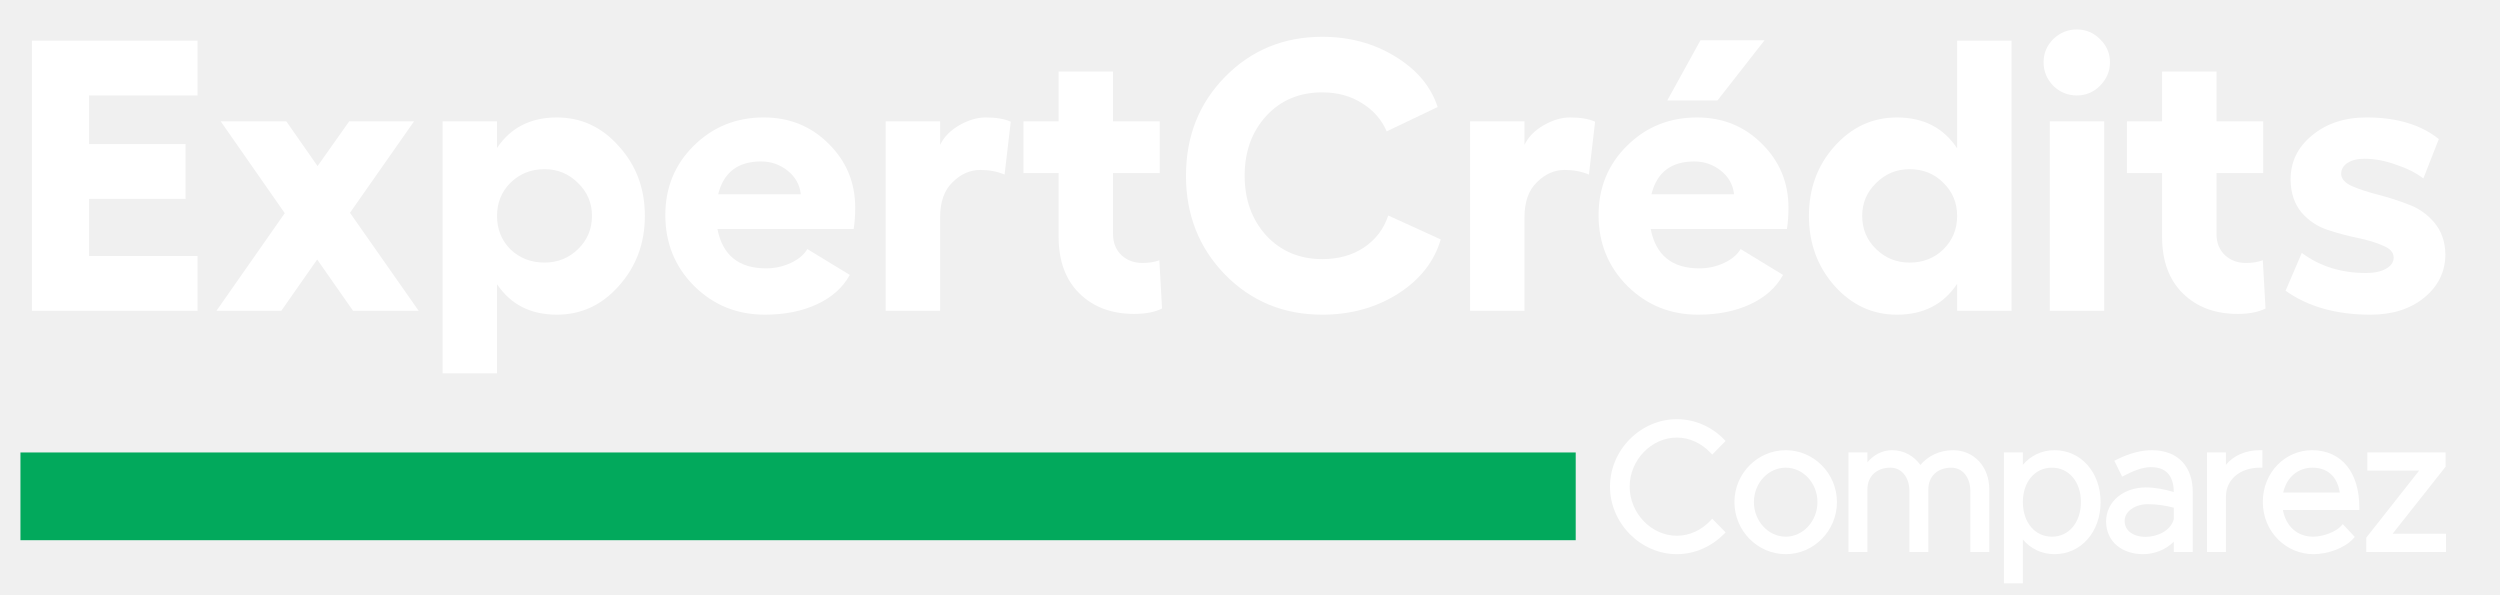
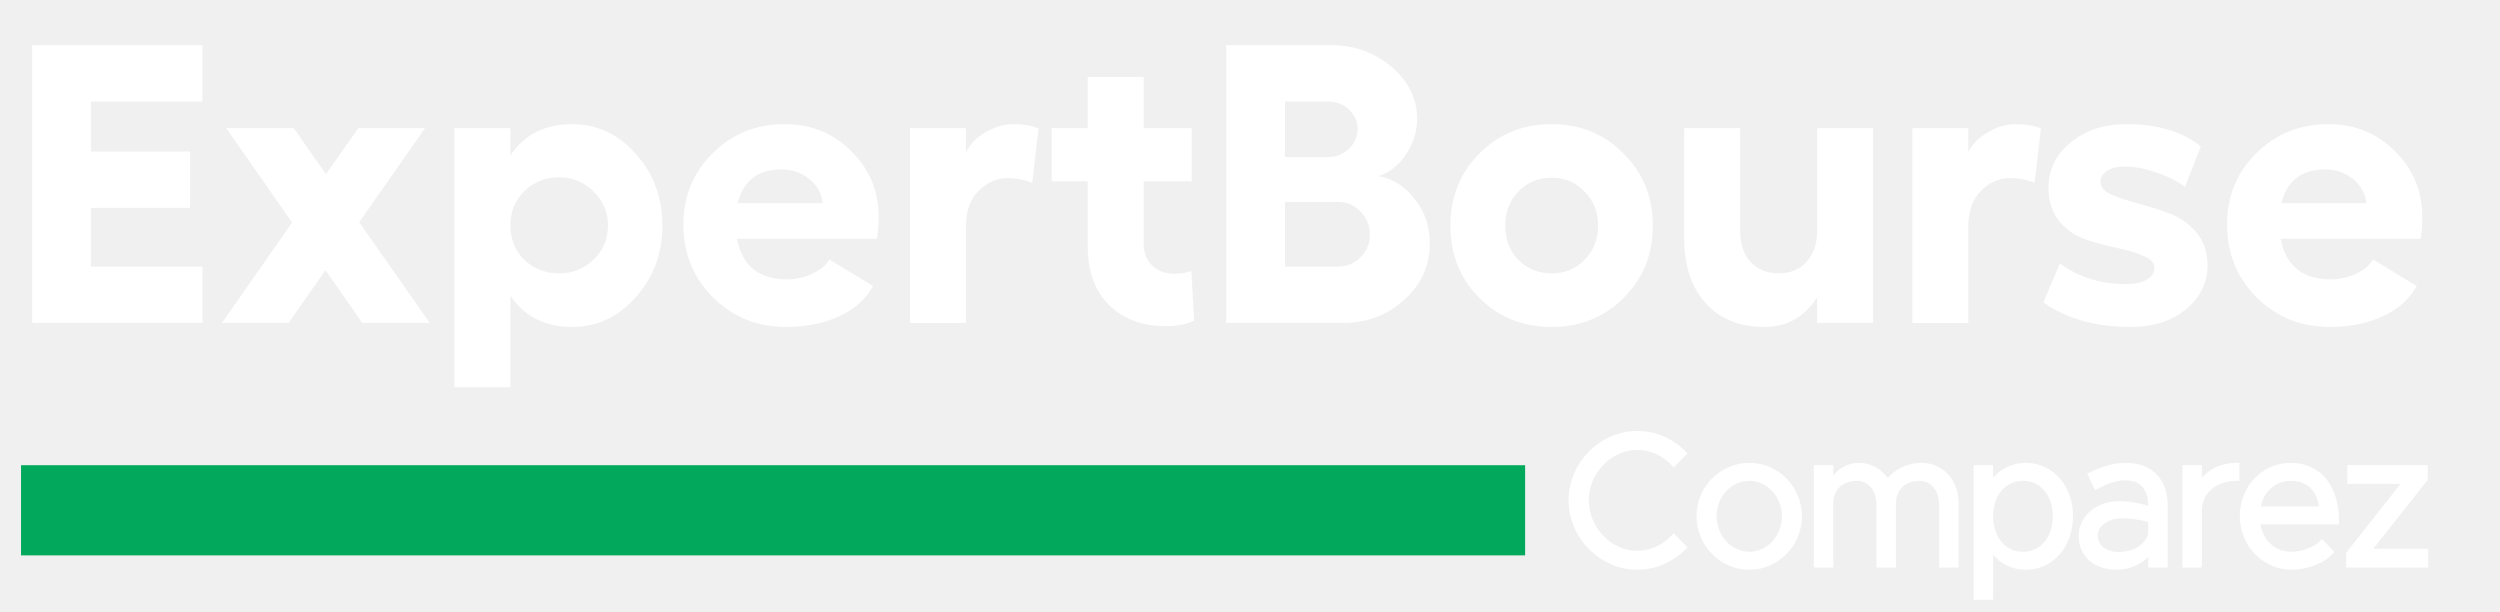
- <svg xmlns="http://www.w3.org/2000/svg" height="113" width="475" xml:space="preserve" viewBox="0 0 475 113" y="0px" x="0px" id="Layer_1" version="1.1">
-   <defs id="defs55" />
+ <svg xmlns="http://www.w3.org/2000/svg" height="113" width="462" xml:space="preserve" viewBox="0 0 462 113" y="0px" x="0px" id="Layer_1" version="1.1">
+   <defs id="defs55">
+     <rect x="-1.88" y="-23.811" width="144.117" height="39.476" id="rect10780" />
+   </defs>
  <style id="style10" type="text/css">
	.st0{fill:none;}
	.st1{fill:#3CA7FC;}
	.st2{fill-rule:evenodd;clip-rule:evenodd;}
	.st3{fill-rule:evenodd;clip-rule:evenodd;fill:#3CA7FC;}
</style>
  <g id="g50">
    <g id="g38" transform="translate(4.386178,-137.2247)">
-       <g aria-label=" ExpertCrédits" id="text5112" style="font-size:40px;line-height:0;font-family:Montserrat;-inkscape-font-specification:Montserrat;fill:#ffffff">
-         <path d="M 1.684,144.948 H 33.144 v 10.413 H 12.537 v 9.24 H 30.871 V 175.015 H 12.537 v 10.853 h 20.607 v 10.413 H 1.684 Z" style="font-size:32px;line-height:0.85;font-family:Fellix;-inkscape-font-specification:Fellix;text-align:end;text-anchor:end;fill:#ffffff" id="path39074" />
-         <path d="m 75.164,196.281 h -12.467 l -6.82,-9.753 -6.82,9.753 H 36.737 L 49.717,177.728 37.544,160.275 h 12.467 l 5.94,8.507 6.013,-8.507 H 74.284 L 62.11,177.655 Z" style="font-weight:bold;font-size:73.333px;line-height:0.92;font-family:Fellix;-inkscape-font-specification:'Fellix Bold';text-align:end;text-anchor:end;fill:#ffffff" id="path39076" />
-         <path d="m 101.417,159.541 q 6.967,0 11.807,5.5 4.913,5.427 4.913,13.2 0,7.773 -4.913,13.273 -4.84,5.5 -11.807,5.5 -7.48,0 -11.367,-5.793 v 16.94 H 79.71 v -47.887 h 10.34 v 5.06 q 3.887,-5.793 11.367,-5.793 z m -2.347,27.573 q 3.74,0 6.38,-2.567 2.64,-2.567 2.64,-6.307 0,-3.667 -2.64,-6.233 -2.64,-2.64 -6.38,-2.64 -3.813,0 -6.453,2.567 -2.567,2.567 -2.567,6.307 0,3.813 2.567,6.38 2.64,2.493 6.453,2.493 z" style="font-weight:bold;font-size:73.333px;line-height:0.92;font-family:Fellix;-inkscape-font-specification:'Fellix Bold';text-align:end;text-anchor:end;fill:#ffffff" id="path39078" />
-         <path d="m 158.104,176.701 q 0,2.2 -0.293,4.033 h -25.887 q 1.467,7.48 9.24,7.48 2.493,0 4.693,-1.027 2.2,-1.027 3.153,-2.64 l 8.067,4.913 q -1.98,3.593 -6.233,5.573 -4.253,1.98 -9.9,1.98 -7.92,0 -13.42,-5.427 -5.5,-5.5 -5.5,-13.493 0,-7.847 5.427,-13.2 5.427,-5.353 13.273,-5.353 7.333,0 12.32,4.987 5.06,4.987 5.06,12.173 z m -26.033,-2.567 h 15.693 q -0.293,-2.713 -2.493,-4.473 -2.2,-1.76 -5.06,-1.76 -6.6,0 -8.14,6.233 z" style="font-weight:bold;font-size:73.333px;line-height:0.92;font-family:Fellix;-inkscape-font-specification:'Fellix Bold';text-align:end;text-anchor:end;fill:#ffffff" id="path39080" />
-         <path d="m 182.89,159.541 q 3.007,0 4.767,0.807 l -1.173,10.047 q -2.053,-0.88 -4.62,-0.88 -2.933,0 -5.28,2.347 -2.347,2.273 -2.347,6.673 v 17.747 h -10.34 v -36.007 h 10.34 v 4.473 q 1.1,-2.273 3.667,-3.74 2.567,-1.467 4.987,-1.467 z" style="font-weight:bold;font-size:73.333px;line-height:0.92;font-family:Fellix;-inkscape-font-specification:'Fellix Bold';text-align:end;text-anchor:end;fill:#ffffff" id="path39082" />
-         <path d="m 215.89,186.675 0.513,9.167 q -2.053,1.027 -5.28,1.027 -6.453,0 -10.413,-3.887 -3.96,-3.887 -3.96,-10.78 v -12.1 h -6.673 v -9.827 h 6.673 v -9.46 h 10.34 v 9.46 h 8.873 v 9.827 h -8.873 v 11.587 q 0,2.493 1.613,4.033 1.613,1.467 3.96,1.467 1.833,0 3.227,-0.513 z" style="font-weight:bold;font-size:73.333px;line-height:0.92;font-family:Fellix;-inkscape-font-specification:'Fellix Bold';text-align:end;text-anchor:end;fill:#ffffff" id="path39084" />
-         <path d="m 269.35,182.715 q -1.833,6.307 -8.14,10.34 -6.307,3.96 -14.373,3.96 -11,0 -18.48,-7.627 -7.407,-7.627 -7.407,-18.773 0,-11.22 7.407,-18.773 7.48,-7.627 18.48,-7.627 7.773,0 13.86,3.74 6.16,3.74 8.067,9.607 l -9.68,4.62 q -1.467,-3.373 -4.693,-5.353 -3.227,-2.053 -7.553,-2.053 -6.527,0 -10.633,4.473 -4.107,4.473 -4.107,11.367 0,6.82 4.107,11.367 4.18,4.473 10.633,4.473 4.62,0 7.92,-2.2 3.373,-2.273 4.62,-6.087 z" style="font-weight:bold;font-size:73.333px;line-height:0.92;font-family:Fellix;-inkscape-font-specification:'Fellix Bold';text-align:end;text-anchor:end;fill:#ffffff" id="path39086" />
-         <path d="m 293.917,159.541 q 3.007,0 4.767,0.807 l -1.173,10.047 q -2.053,-0.88 -4.62,-0.88 -2.933,0 -5.28,2.347 -2.347,2.273 -2.347,6.673 v 17.747 h -10.34 v -36.007 h 10.34 v 4.473 q 1.1,-2.273 3.667,-3.74 2.567,-1.467 4.987,-1.467 z" style="font-weight:bold;font-size:73.333px;line-height:0.92;font-family:Fellix;-inkscape-font-specification:'Fellix Bold';text-align:end;text-anchor:end;fill:#ffffff" id="path39088" />
-         <path d="m 330.876,144.875 -8.947,11.44 h -9.533 l 6.307,-11.44 z m 4.547,31.827 q 0,2.2 -0.293,4.033 h -25.887 q 1.467,7.48 9.24,7.48 2.493,0 4.693,-1.027 2.2,-1.027 3.153,-2.64 l 8.067,4.913 q -1.98,3.593 -6.233,5.573 -4.253,1.98 -9.9,1.98 -7.92,0 -13.42,-5.427 -5.5,-5.5 -5.5,-13.493 0,-7.847 5.427,-13.2 5.427,-5.353 13.273,-5.353 7.333,0 12.32,4.987 5.06,4.987 5.06,12.173 z m -26.033,-2.567 h 15.693 q -0.293,-2.713 -2.493,-4.473 -2.2,-1.76 -5.06,-1.76 -6.6,0 -8.14,6.233 z" style="font-weight:bold;font-size:73.333px;line-height:0.92;font-family:Fellix;-inkscape-font-specification:'Fellix Bold';text-align:end;text-anchor:end;fill:#ffffff" id="path39090" />
-         <path d="m 367.47,144.948 h 10.34 v 51.333 h -10.34 v -5.133 q -3.887,5.867 -11.44,5.867 -6.967,0 -11.88,-5.5 -4.84,-5.5 -4.84,-13.273 0,-7.773 4.84,-13.2 4.913,-5.5 11.88,-5.5 7.553,0 11.44,5.867 z m -9.02,42.167 q 3.813,0 6.38,-2.493 2.64,-2.567 2.64,-6.38 0,-3.74 -2.64,-6.307 -2.567,-2.567 -6.38,-2.567 -3.74,0 -6.38,2.64 -2.64,2.567 -2.64,6.233 0,3.74 2.64,6.307 2.64,2.567 6.38,2.567 z" style="font-weight:bold;font-size:73.333px;line-height:0.92;font-family:Fellix;-inkscape-font-specification:'Fellix Bold';text-align:end;text-anchor:end;fill:#ffffff" id="path39092" />
-         <path d="m 385.73,144.655 q 1.907,-1.833 4.473,-1.833 2.567,0 4.4,1.833 1.907,1.833 1.907,4.4 0,2.567 -1.907,4.473 -1.833,1.833 -4.4,1.833 -2.567,0 -4.473,-1.833 -1.833,-1.907 -1.833,-4.473 0,-2.567 1.833,-4.4 z m -0.66,15.62 h 10.34 v 36.007 h -10.34 z" style="font-weight:bold;font-size:73.333px;line-height:0.92;font-family:Fellix;-inkscape-font-specification:'Fellix Bold';text-align:end;text-anchor:end;fill:#ffffff" id="path39094" />
-         <path d="m 425.549,186.675 0.513,9.167 q -2.053,1.027 -5.28,1.027 -6.453,0 -10.413,-3.887 -3.96,-3.887 -3.96,-10.78 v -12.1 h -6.673 v -9.827 h 6.673 v -9.46 h 10.34 v 9.46 h 8.873 v 9.827 h -8.873 v 11.587 q 0,2.493 1.613,4.033 1.613,1.467 3.96,1.467 1.833,0 3.227,-0.513 z" style="font-weight:bold;font-size:73.333px;line-height:0.92;font-family:Fellix;-inkscape-font-specification:'Fellix Bold';text-align:end;text-anchor:end;fill:#ffffff" id="path39096" />
-         <path d="m 446.009,197.015 q -9.753,0 -16.133,-4.547 l 3.08,-7.187 q 5.133,3.813 12.173,3.813 2.42,0 3.813,-0.807 1.467,-0.807 1.467,-2.127 0,-1.467 -2.053,-2.273 -1.98,-0.88 -4.84,-1.467 -2.86,-0.587 -5.72,-1.54 -2.86,-0.953 -4.913,-3.3 -1.98,-2.42 -2.053,-6.087 -0.073,-5.133 4.033,-8.507 4.107,-3.447 10.413,-3.447 8.58,0 13.713,4.107 l -2.933,7.48 q -2.127,-1.613 -5.28,-2.64 -3.08,-1.1 -5.94,-1.1 -1.98,0 -3.227,0.807 -1.173,0.807 -1.173,2.053 0,1.393 2.053,2.347 2.053,0.88 4.913,1.613 2.86,0.733 5.72,1.833 2.933,1.027 4.987,3.447 2.053,2.42 2.127,6.013 0,4.987 -4.033,8.287 -3.96,3.227 -10.193,3.227 z" style="font-weight:bold;font-size:73.333px;line-height:0.92;font-family:Fellix;-inkscape-font-specification:'Fellix Bold';text-align:end;text-anchor:end;fill:#ffffff" id="path39098" />
+       <g aria-label=" ExpertBourse" id="text5112" style="font-size:40px;line-height:0;font-family:Montserrat;-inkscape-font-specification:Montserrat;fill:#ffffff">
+         <path d="M 1.566,145.575 H 33.026 v 10.413 H 12.419 v 9.24 H 30.752 V 175.641 H 12.419 v 10.853 h 20.607 v 10.413 H 1.566 Z" style="font-size:32px;line-height:0.85;font-family:Fellix;-inkscape-font-specification:Fellix;text-align:end;text-anchor:end;fill:#ffffff" id="path10933" />
+         <path d="m 75.046,196.908 h -12.467 l -6.82,-9.753 -6.82,9.753 H 36.619 L 49.599,178.355 37.426,160.901 h 12.467 l 5.94,8.507 6.013,-8.507 H 74.166 L 61.992,178.281 Z" style="font-weight:bold;font-size:73.333px;line-height:0.92;font-family:Fellix;-inkscape-font-specification:'Fellix Bold';text-align:end;text-anchor:end;fill:#ffffff" id="path10935" />
+         <path d="m 101.299,160.168 q 6.967,0 11.807,5.5 4.913,5.427 4.913,13.2 0,7.773 -4.913,13.273 -4.84,5.5 -11.807,5.5 -7.48,0 -11.367,-5.793 v 16.94 H 79.592 v -47.887 h 10.34 v 5.06 q 3.887,-5.793 11.367,-5.793 z m -2.347,27.573 q 3.74,0 6.38,-2.567 2.64,-2.567 2.64,-6.307 0,-3.667 -2.64,-6.233 -2.64,-2.64 -6.38,-2.64 -3.813,0 -6.453,2.567 -2.567,2.567 -2.567,6.307 0,3.813 2.567,6.38 2.64,2.493 6.453,2.493 z" style="font-weight:bold;font-size:73.333px;line-height:0.92;font-family:Fellix;-inkscape-font-specification:'Fellix Bold';text-align:end;text-anchor:end;fill:#ffffff" id="path10937" />
+         <path d="m 157.985,177.328 q 0,2.2 -0.293,4.033 h -25.887 q 1.467,7.48 9.24,7.48 2.493,0 4.693,-1.027 2.2,-1.027 3.153,-2.64 l 8.067,4.913 q -1.98,3.593 -6.233,5.573 -4.253,1.98 -9.9,1.98 -7.92,0 -13.42,-5.427 -5.5,-5.5 -5.5,-13.493 0,-7.847 5.427,-13.2 5.427,-5.353 13.273,-5.353 7.333,0 12.32,4.987 5.06,4.987 5.06,12.173 z m -26.033,-2.567 h 15.693 q -0.293,-2.713 -2.493,-4.473 -2.2,-1.76 -5.06,-1.76 -6.6,0 -8.14,6.233 z" style="font-weight:bold;font-size:73.333px;line-height:0.92;font-family:Fellix;-inkscape-font-specification:'Fellix Bold';text-align:end;text-anchor:end;fill:#ffffff" id="path10939" />
+         <path d="m 182.772,160.168 q 3.007,0 4.767,0.807 l -1.173,10.047 q -2.053,-0.88 -4.62,-0.88 -2.933,0 -5.28,2.347 -2.347,2.273 -2.347,6.673 v 17.747 h -10.34 v -36.007 h 10.34 v 4.473 q 1.1,-2.273 3.667,-3.74 2.567,-1.467 4.987,-1.467 z" style="font-weight:bold;font-size:73.333px;line-height:0.92;font-family:Fellix;-inkscape-font-specification:'Fellix Bold';text-align:end;text-anchor:end;fill:#ffffff" id="path10941" />
+         <path d="m 215.772,187.301 0.513,9.167 q -2.053,1.027 -5.28,1.027 -6.453,0 -10.413,-3.887 -3.96,-3.887 -3.96,-10.78 v -12.1 h -6.673 v -9.827 h 6.673 v -9.46 h 10.34 v 9.46 h 8.873 v 9.827 h -8.873 v 11.587 q 0,2.493 1.613,4.033 1.613,1.467 3.96,1.467 1.833,0 3.227,-0.513 z" style="font-weight:bold;font-size:73.333px;line-height:0.92;font-family:Fellix;-inkscape-font-specification:'Fellix Bold';text-align:end;text-anchor:end;fill:#ffffff" id="path10943" />
+         <path d="m 222.225,196.908 v -51.333 h 19.287 q 6.6,0 11.293,4.033 4.693,4.033 4.693,9.607 0,3.447 -2.053,6.527 -1.98,3.007 -5.06,4.033 4.107,0.807 6.747,4.327 2.713,3.447 2.713,8.14 0,6.16 -4.767,10.413 -4.693,4.253 -11.367,4.253 z m 10.853,-30.653 h 7.92 q 2.273,0 3.887,-1.54 1.613,-1.54 1.613,-3.667 0,-2.127 -1.613,-3.593 -1.54,-1.467 -3.887,-1.467 h -7.92 z m 0,20.24 h 9.68 q 2.493,0 4.253,-1.687 1.76,-1.76 1.76,-4.253 0,-2.493 -1.76,-4.253 -1.687,-1.76 -4.107,-1.76 h -9.827 z" style="font-weight:bold;font-size:73.333px;line-height:0.92;font-family:Fellix;-inkscape-font-specification:'Fellix Bold';text-align:end;text-anchor:end;fill:#ffffff" id="path10945" />
+         <path d="m 282.358,160.168 q 7.92,0 13.273,5.427 5.427,5.353 5.427,13.347 0,7.993 -5.427,13.347 -5.353,5.353 -13.273,5.353 -7.993,0 -13.347,-5.353 -5.353,-5.353 -5.353,-13.347 0,-7.993 5.353,-13.347 5.353,-5.427 13.347,-5.427 z m 6.087,12.467 q -2.42,-2.567 -6.087,-2.567 -3.667,0 -6.16,2.567 -2.42,2.493 -2.42,6.307 0,3.74 2.42,6.307 2.493,2.493 6.16,2.493 3.667,0 6.087,-2.493 2.493,-2.567 2.493,-6.307 0,-3.813 -2.493,-6.307 z" style="font-weight:bold;font-size:73.333px;line-height:0.92;font-family:Fellix;-inkscape-font-specification:'Fellix Bold';text-align:end;text-anchor:end;fill:#ffffff" id="path10947" />
+         <path d="m 331.418,160.901 h 10.34 v 36.007 h -10.34 v -4.767 q -3.447,5.5 -9.753,5.5 -6.893,0 -10.853,-4.4 -3.96,-4.4 -3.96,-12.027 v -20.313 h 10.34 v 18.993 q 0,3.593 1.907,5.72 1.98,2.127 5.207,2.127 3.227,0 5.133,-2.127 1.98,-2.127 1.98,-5.72 z" style="font-weight:bold;font-size:73.333px;line-height:0.92;font-family:Fellix;-inkscape-font-specification:'Fellix Bold';text-align:end;text-anchor:end;fill:#ffffff" id="path10949" />
+         <path d="m 368.012,160.168 q 3.007,0 4.767,0.807 l -1.173,10.047 q -2.053,-0.88 -4.62,-0.88 -2.933,0 -5.28,2.347 -2.347,2.273 -2.347,6.673 v 17.747 h -10.34 v -36.007 h 10.34 v 4.473 q 1.1,-2.273 3.667,-3.74 2.567,-1.467 4.987,-1.467 z" style="font-weight:bold;font-size:73.333px;line-height:0.92;font-family:Fellix;-inkscape-font-specification:'Fellix Bold';text-align:end;text-anchor:end;fill:#ffffff" id="path10951" />
+         <path d="m 389.351,197.641 q -9.753,0 -16.133,-4.547 l 3.08,-7.187 q 5.133,3.813 12.173,3.813 2.42,0 3.813,-0.807 1.467,-0.807 1.467,-2.127 0,-1.467 -2.053,-2.273 -1.98,-0.88 -4.84,-1.467 -2.86,-0.587 -5.72,-1.54 -2.86,-0.953 -4.913,-3.3 -1.98,-2.42 -2.053,-6.087 -0.073,-5.133 4.033,-8.507 4.107,-3.447 10.413,-3.447 8.58,0 13.713,4.107 l -2.933,7.48 q -2.127,-1.613 -5.28,-2.64 -3.08,-1.1 -5.94,-1.1 -1.98,0 -3.227,0.807 -1.173,0.807 -1.173,2.053 0,1.393 2.053,2.347 2.053,0.88 4.913,1.613 2.86,0.733 5.72,1.833 2.933,1.027 4.987,3.447 2.053,2.42 2.127,6.013 0,4.987 -4.033,8.287 -3.96,3.227 -10.193,3.227 z" style="font-weight:bold;font-size:73.333px;line-height:0.92;font-family:Fellix;-inkscape-font-specification:'Fellix Bold';text-align:end;text-anchor:end;fill:#ffffff" id="path10953" />
+         <path d="m 443.251,177.328 q 0,2.2 -0.293,4.033 h -25.887 q 1.467,7.48 9.24,7.48 2.493,0 4.693,-1.027 2.2,-1.027 3.153,-2.64 l 8.067,4.913 q -1.98,3.593 -6.233,5.573 -4.253,1.98 -9.9,1.98 -7.92,0 -13.42,-5.427 -5.5,-5.5 -5.5,-13.493 0,-7.847 5.427,-13.2 5.427,-5.353 13.273,-5.353 7.333,0 12.32,4.987 5.06,4.987 5.06,12.173 z m -26.033,-2.567 h 15.693 q -0.293,-2.713 -2.493,-4.473 -2.2,-1.76 -5.06,-1.76 -6.6,0 -8.14,6.233 z" style="font-weight:bold;font-size:73.333px;line-height:0.92;font-family:Fellix;-inkscape-font-specification:'Fellix Bold';text-align:end;text-anchor:end;fill:#ffffff" id="path10955" />
      </g>
      <g id="rect7553">
-         <path style="color:#000000;fill:#02a95c;stroke-width:0.958;-inkscape-stroke:none" d="M -0.021,223.674 H 294.522 v 15.707 H -0.021 Z" id="path39151" />
-         <path style="color:#000000;fill:#02a95c;-inkscape-stroke:none" d="m -0.5,223.195 v 0.479 16.186 H 295 v -16.664 z m 0.957,0.957 H 294.043 v 14.75 H 0.457 Z" id="path39153" />
+         <path style="color:#000000;fill:#02a95c;stroke-width:0.93;-inkscape-stroke:none" d="M -0.035,223.66 H 276.991 v 15.735 H -0.035 Z" id="path11008" />
+         <path style="color:#000000;fill:#02a95c;-inkscape-stroke:none" d="m -0.5,223.195 v 0.465 16.199 H 277.455 V 223.195 Z M 0.43,224.125 H 276.525 v 14.805 H 0.43 Z" id="path11010" />
      </g>
      <g aria-label="Comparez" id="text7713" style="font-size:34.667px;font-family:Metropolis;-inkscape-font-specification:Metropolis;stroke:#000000;fill:#ffffff">
-         <g id="path39056" style="fill:#ffffff">
-           <path style="color:#000000;-inkscape-font-specification:Metropolis;fill:#ffffff;stroke:none" d="m 314.215,242.016 c 3.293,0 6.344,-1.421 8.563,-3.64 l -1.837,-1.872 c -1.733,1.837 -4.125,3.016 -6.725,3.016 -5.131,0 -9.464,-4.507 -9.464,-9.845 0,-5.304 4.333,-9.811 9.464,-9.811 2.6,0 4.992,1.179 6.725,3.016 l 1.837,-1.872 c -2.219,-2.253 -5.269,-3.64 -8.563,-3.64 -6.587,0 -12.203,5.616 -12.203,12.307 0,6.691 5.616,12.341 12.203,12.341 z" id="path39103" />
-           <path style="color:#000000;-inkscape-font-specification:Metropolis;fill:#ffffff;stroke:none" d="m 314.215,216.869 c -6.871,0 -12.703,5.836 -12.703,12.807 0,6.97 5.83,12.84 12.703,12.84 3.437,0 6.611,-1.48 8.916,-3.785 l 0.35,-0.352 -2.547,-2.596 -0.357,0.379 c -1.649,1.748 -3.912,2.857 -6.361,2.857 -4.838,0 -8.965,-4.276 -8.965,-9.344 0,-5.032 4.127,-9.311 8.965,-9.311 2.449,0 4.712,1.109 6.361,2.857 l 0.357,0.379 2.545,-2.594 -0.346,-0.35 c -2.307,-2.344 -5.484,-3.789 -8.918,-3.789 z m 0,1 c 2.978,0 5.702,1.253 7.795,3.207 l -1.133,1.154 c -1.782,-1.712 -4.094,-2.865 -6.662,-2.865 -5.423,0 -9.965,4.734 -9.965,10.311 0,5.609 4.541,10.344 9.965,10.344 2.568,0 4.88,-1.154 6.662,-2.865 l 1.131,1.152 c -2.095,1.93 -4.819,3.209 -7.793,3.209 -6.301,10e-6 -11.703,-5.429 -11.703,-11.84 0,-6.411 5.401,-11.807 11.703,-11.807 z" id="path39105" />
+         <g id="path10915" style="fill:#ffffff">
+           <path style="color:#000000;-inkscape-font-specification:Metropolis;fill:#ffffff;stroke:none;-inkscape-stroke:none" d="m 298.197,242.016 c 3.293,0 6.344,-1.421 8.563,-3.64 l -1.837,-1.872 c -1.733,1.837 -4.125,3.016 -6.725,3.016 -5.131,0 -9.464,-4.507 -9.464,-9.845 0,-5.304 4.333,-9.811 9.464,-9.811 2.6,0 4.992,1.179 6.725,3.016 l 1.837,-1.872 c -2.219,-2.253 -5.269,-3.64 -8.563,-3.64 -6.587,0 -12.203,5.616 -12.203,12.307 0,6.691 5.616,12.341 12.203,12.341 z" id="path10960" />
+           <path style="color:#000000;-inkscape-font-specification:Metropolis;fill:#ffffff;stroke:none;-inkscape-stroke:none" d="m 298.197,216.869 c -6.871,0 -12.703,5.836 -12.703,12.807 0,6.97 5.83,12.84 12.703,12.84 3.437,0 6.611,-1.48 8.916,-3.785 l 0.35,-0.352 -2.549,-2.596 -0.355,0.379 c -1.649,1.748 -3.912,2.857 -6.361,2.857 -4.838,0 -8.965,-4.276 -8.965,-9.344 0,-5.032 4.127,-9.311 8.965,-9.311 2.449,0 4.712,1.109 6.361,2.857 l 0.355,0.379 2.547,-2.594 -0.346,-0.35 c -2.307,-2.344 -5.484,-3.789 -8.918,-3.789 z m 0,1 c 2.979,0 5.701,1.252 7.795,3.207 l -1.133,1.152 c -1.782,-1.711 -4.095,-2.863 -6.662,-2.863 -5.423,0 -9.965,4.734 -9.965,10.311 0,5.609 4.541,10.344 9.965,10.344 2.568,0 4.88,-1.152 6.662,-2.863 l 1.131,1.15 c -2.095,1.93 -4.819,3.209 -7.793,3.209 -6.301,10e-6 -11.703,-5.429 -11.703,-11.84 0,-6.411 5.401,-11.807 11.703,-11.807 z" id="path10962" />
        </g>
-         <g id="path39058" style="fill:#ffffff">
-           <path style="color:#000000;-inkscape-font-specification:Metropolis;fill:#ffffff;stroke:none" d="m 334.911,242.016 c 5.061,0 9.221,-4.229 9.221,-9.395 0,-5.165 -4.16,-9.36 -9.221,-9.36 -5.096,0 -9.256,4.195 -9.256,9.36 0,5.165 4.16,9.395 9.256,9.395 z m 0,-2.323 c -3.605,0 -6.552,-3.189 -6.552,-7.072 0,-3.883 2.947,-7.037 6.552,-7.037 3.571,0 6.517,3.155 6.517,7.037 0,3.883 -2.947,7.072 -6.517,7.072 z" id="path39109" />
-           <path style="color:#000000;-inkscape-font-specification:Metropolis;fill:#ffffff;stroke:none" d="m 334.91,222.762 c -5.37,0 -9.756,4.426 -9.756,9.859 0,5.434 4.383,9.895 9.756,9.895 5.34,0 9.723,-4.461 9.723,-9.895 0,-5.434 -4.385,-9.859 -9.723,-9.859 z m 0,1 c 4.785,0 8.723,3.963 8.723,8.859 0,4.897 -3.94,8.895 -8.723,8.895 -4.819,10e-6 -8.756,-3.998 -8.756,-8.895 0,-4.897 3.934,-8.859 8.756,-8.859 z m 0,1.322 c -3.897,0 -7.051,3.401 -7.051,7.537 0,4.136 3.151,7.572 7.051,7.572 3.868,0 7.018,-3.437 7.018,-7.572 0,-4.136 -3.152,-7.537 -7.018,-7.537 z m 0,1 c 3.276,0 6.018,2.907 6.018,6.537 0,3.63 -2.745,6.572 -6.018,6.572 -3.31,0 -6.051,-2.943 -6.051,-6.572 0,-3.63 2.737,-6.537 6.051,-6.537 z" id="path39111" />
+         <g id="path10917" style="fill:#ffffff">
+           <path style="color:#000000;-inkscape-font-specification:Metropolis;fill:#ffffff;stroke:none;-inkscape-stroke:none" d="m 318.893,242.016 c 5.061,0 9.221,-4.229 9.221,-9.395 0,-5.165 -4.16,-9.36 -9.221,-9.36 -5.096,0 -9.256,4.195 -9.256,9.36 0,5.165 4.16,9.395 9.256,9.395 z m 0,-2.323 c -3.605,0 -6.552,-3.189 -6.552,-7.072 0,-3.883 2.947,-7.037 6.552,-7.037 3.571,0 6.517,3.155 6.517,7.037 0,3.883 -2.947,7.072 -6.517,7.072 z" id="path10966" />
+           <path style="color:#000000;-inkscape-font-specification:Metropolis;fill:#ffffff;stroke:none;-inkscape-stroke:none" d="m 318.893,222.762 c -5.37,0 -9.756,4.426 -9.756,9.859 0,5.434 4.383,9.895 9.756,9.895 5.34,0 9.721,-4.461 9.721,-9.895 0,-5.434 -4.383,-9.859 -9.721,-9.859 z m 0,1 c 4.785,0 8.721,3.963 8.721,8.859 0,4.897 -3.938,8.895 -8.721,8.895 -4.819,10e-6 -8.756,-3.998 -8.756,-8.895 0,-4.897 3.934,-8.859 8.756,-8.859 z m 0,1.322 c -3.897,0 -7.053,3.401 -7.053,7.537 0,4.136 3.153,7.572 7.053,7.572 3.868,0 7.018,-3.437 7.018,-7.572 0,-4.136 -3.152,-7.537 -7.018,-7.537 z m 0,1 c 3.276,0 6.018,2.907 6.018,6.537 0,3.63 -2.745,6.572 -6.018,6.572 -3.31,0 -6.053,-2.943 -6.053,-6.572 0,-3.63 2.739,-6.537 6.053,-6.537 z" id="path10968" />
        </g>
-         <g id="path39060" style="fill:#ffffff">
-           <path style="color:#000000;-inkscape-font-specification:Metropolis;fill:#ffffff;stroke:none" d="m 366.7,223.262 c -2.669,0 -4.888,1.109 -6.24,2.947 -1.109,-1.837 -3.016,-2.947 -5.339,-2.947 -2.357,0 -4.299,1.179 -5.2,3.051 v -2.635 h -2.6 v 17.923 h 2.6 V 230.195 c 0,-2.704 2.011,-4.611 4.853,-4.611 2.427,0 4.125,2.045 4.125,4.957 v 11.059 h 2.6 V 230.195 c 0,-2.704 2.011,-4.611 4.853,-4.611 2.427,0 4.125,2.045 4.125,4.957 v 11.059 h 2.6 V 230.195 c 0,-4.056 -2.635,-6.933 -6.379,-6.933 z" id="path39115" />
-           <path style="color:#000000;-inkscape-font-specification:Metropolis;fill:#ffffff;stroke:none" d="m 355.121,222.762 c -1.991,0 -3.564,0.961 -4.699,2.305 v -1.889 h -3.602 v 18.922 h 3.602 v -11.904 c 0,-2.456 1.734,-4.111 4.354,-4.111 1.073,0 1.947,0.437 2.588,1.207 0.641,0.77 1.037,1.891 1.037,3.25 v 11.559 H 362 v -11.904 c 0,-2.456 1.734,-4.111 4.354,-4.111 1.073,0 1.947,0.437 2.588,1.207 0.641,0.77 1.037,1.891 1.037,3.25 v 11.559 h 3.6 v -11.904 c 0,-4.273 -2.879,-7.434 -6.879,-7.434 -2.593,0 -4.745,1.091 -6.213,2.797 -1.229,-1.692 -3.091,-2.797 -5.365,-2.797 z m 0,1 c 2.163,0 3.886,1.009 4.91,2.705 l 0.387,0.641 0.445,-0.604 c 1.254,-1.704 3.305,-2.742 5.836,-2.742 3.488,0 5.879,2.594 5.879,6.434 v 10.904 h -1.6 v -10.559 c 0,-1.553 -0.452,-2.908 -1.268,-3.889 -0.815,-0.98 -2.004,-1.568 -3.357,-1.568 -3.066,0 -5.354,2.159 -5.354,5.111 v 10.904 h -1.6 v -10.559 c 0,-1.553 -0.454,-2.908 -1.27,-3.889 -0.815,-0.98 -2.002,-1.568 -3.355,-1.568 -3.066,0 -5.354,2.159 -5.354,5.111 v 10.904 h -1.602 v -16.922 h 1.602 v 2.135 l 0.949,0.217 c 0.815,-1.693 2.559,-2.768 4.75,-2.768 z" id="path39117" />
+         <g id="path10919" style="fill:#ffffff">
+           <path style="color:#000000;-inkscape-font-specification:Metropolis;fill:#ffffff;stroke:none;-inkscape-stroke:none" d="m 350.682,223.262 c -2.669,0 -4.888,1.109 -6.24,2.947 -1.109,-1.837 -3.016,-2.947 -5.339,-2.947 -2.357,0 -4.299,1.179 -5.2,3.051 v -2.635 h -2.6 v 17.923 h 2.6 V 230.195 c 0,-2.704 2.011,-4.611 4.853,-4.611 2.427,0 4.125,2.045 4.125,4.957 v 11.059 h 2.6 V 230.195 c 0,-2.704 2.011,-4.611 4.853,-4.611 2.427,0 4.125,2.045 4.125,4.957 v 11.059 h 2.6 V 230.195 c 0,-4.056 -2.635,-6.933 -6.379,-6.933 z" id="path10972" />
+           <path style="color:#000000;-inkscape-font-specification:Metropolis;fill:#ffffff;stroke:none;-inkscape-stroke:none" d="m 339.104,222.762 c -1.991,0 -3.566,0.961 -4.701,2.305 v -1.889 h -3.6 v 18.922 h 3.6 v -11.904 c 0,-2.456 1.734,-4.111 4.354,-4.111 1.073,0 1.949,0.437 2.59,1.207 0.641,0.77 1.037,1.891 1.037,3.25 v 11.559 h 3.6 v -11.904 c 0,-2.456 1.734,-4.111 4.354,-4.111 1.073,0 1.947,0.437 2.588,1.207 0.641,0.77 1.037,1.891 1.037,3.25 v 11.559 h 3.6 v -11.904 c 0,-4.273 -2.879,-7.434 -6.879,-7.434 -2.593,0 -4.745,1.091 -6.213,2.797 -1.229,-1.693 -3.091,-2.797 -5.365,-2.797 z m 0,1 c 2.163,0 3.886,1.009 4.91,2.705 l 0.387,0.641 0.443,-0.604 c 1.254,-1.704 3.307,-2.742 5.838,-2.742 3.488,0 5.879,2.594 5.879,6.434 v 10.904 h -1.6 v -10.559 c 0,-1.553 -0.454,-2.908 -1.27,-3.889 -0.815,-0.98 -2.002,-1.568 -3.355,-1.568 -3.066,0 -5.354,2.159 -5.354,5.111 v 10.904 h -1.6 v -10.559 c 0,-1.553 -0.454,-2.908 -1.27,-3.889 -0.815,-0.98 -2.004,-1.568 -3.357,-1.568 -3.066,0 -5.354,2.159 -5.354,5.111 v 10.904 h -1.6 v -16.922 h 1.6 v 2.135 l 0.951,0.217 c 0.815,-1.693 2.559,-2.768 4.75,-2.768 z" id="path10974" />
        </g>
-         <g id="path39062" style="fill:#ffffff">
-           <path style="color:#000000;-inkscape-font-specification:Metropolis;fill:#ffffff;stroke:none" d="m 385.975,223.262 c -2.877,0 -5.165,1.421 -6.517,3.779 v -3.363 h -2.6 v 23.885 h 2.6 v -9.325 c 1.352,2.357 3.64,3.779 6.517,3.779 4.715,0 8.251,-3.883 8.251,-9.395 0,-5.477 -3.536,-9.36 -8.251,-9.36 z m -0.485,16.432 c -3.536,0 -6.032,-2.947 -6.032,-7.072 0,-4.125 2.496,-7.037 6.032,-7.037 3.501,0 5.997,2.912 5.997,7.037 0,4.125 -2.496,7.072 -5.997,7.072 z" id="path39121" />
-           <path style="color:#000000;-inkscape-font-specification:Metropolis;fill:#ffffff;stroke:none" d="m 385.975,222.762 c -2.479,0 -4.549,1.058 -6.018,2.785 v -2.369 h -3.6 v 24.885 h 3.6 v -8.332 c 1.468,1.727 3.538,2.785 6.018,2.785 4.989,0 8.75,-4.169 8.75,-9.895 0,-5.693 -3.761,-9.859 -8.75,-9.859 z m 0,1 c 4.44,0 7.75,3.597 7.75,8.859 0,5.298 -3.31,8.895 -7.75,8.895 -2.713,0 -4.81,-1.306 -6.084,-3.527 l -0.934,-1.627 v 10.701 h -1.6 v -22.885 h 1.6 v 4.74 l 0.934,-1.629 c 1.274,-2.221 3.371,-3.527 6.084,-3.527 z m -0.486,1.322 c -1.905,0 -3.566,0.799 -4.721,2.146 -1.155,1.347 -1.811,3.227 -1.811,5.391 0,2.164 0.654,4.052 1.809,5.408 1.154,1.356 2.816,2.164 4.723,2.164 1.891,0 3.544,-0.81 4.693,-2.166 1.149,-1.356 1.805,-3.243 1.805,-5.406 0,-2.163 -0.655,-4.041 -1.805,-5.389 -1.15,-1.347 -2.804,-2.148 -4.693,-2.148 z m 0,1 c 1.612,0 2.958,0.657 3.932,1.797 0.973,1.14 1.566,2.778 1.566,4.74 0,1.962 -0.592,3.611 -1.566,4.76 -0.974,1.149 -2.321,1.812 -3.932,1.812 -1.629,0 -2.983,-0.664 -3.961,-1.812 -0.978,-1.149 -1.57,-2.798 -1.57,-4.76 0,-1.962 0.593,-3.6 1.57,-4.74 0.977,-1.14 2.33,-1.797 3.961,-1.797 z" id="path39123" />
+         <g id="path10921" style="fill:#ffffff">
+           <path style="color:#000000;-inkscape-font-specification:Metropolis;fill:#ffffff;stroke:none;-inkscape-stroke:none" d="m 369.957,223.262 c -2.877,0 -5.165,1.421 -6.517,3.779 v -3.363 h -2.6 v 23.885 h 2.6 v -9.325 c 1.352,2.357 3.64,3.779 6.517,3.779 4.715,0 8.251,-3.883 8.251,-9.395 0,-5.477 -3.536,-9.36 -8.251,-9.36 z m -0.485,16.432 c -3.536,0 -6.032,-2.947 -6.032,-7.072 0,-4.125 2.496,-7.037 6.032,-7.037 3.501,0 5.997,2.912 5.997,7.037 0,4.125 -2.496,7.072 -5.997,7.072 z" id="path10978" />
+           <path style="color:#000000;-inkscape-font-specification:Metropolis;fill:#ffffff;stroke:none;-inkscape-stroke:none" d="m 369.957,222.762 c -2.479,0 -4.549,1.058 -6.018,2.785 v -2.369 h -3.6 v 24.885 h 3.6 v -8.332 c 1.468,1.727 3.538,2.785 6.018,2.785 4.989,0 8.75,-4.169 8.75,-9.895 0,-5.693 -3.761,-9.859 -8.75,-9.859 z m 0,1 c 4.44,0 7.75,3.597 7.75,8.859 0,5.298 -3.31,8.895 -7.75,8.895 -2.713,0 -4.81,-1.306 -6.084,-3.527 l -0.934,-1.627 v 10.701 h -1.6 v -22.885 h 1.6 v 4.74 l 0.934,-1.629 c 1.274,-2.221 3.371,-3.527 6.084,-3.527 z m -0.486,1.322 c -1.905,0 -3.566,0.799 -4.721,2.146 -1.155,1.347 -1.811,3.227 -1.811,5.391 0,2.164 0.654,4.052 1.809,5.408 1.154,1.356 2.816,2.164 4.723,2.164 1.891,0 3.544,-0.81 4.693,-2.166 1.149,-1.356 1.805,-3.243 1.805,-5.406 0,-2.163 -0.655,-4.041 -1.805,-5.389 -1.15,-1.347 -2.804,-2.148 -4.693,-2.148 z m 0,1 c 1.612,0 2.958,0.657 3.932,1.797 0.973,1.14 1.566,2.778 1.566,4.74 0,1.962 -0.592,3.611 -1.566,4.76 -0.974,1.149 -2.321,1.812 -3.932,1.812 -1.629,0 -2.983,-0.664 -3.961,-1.812 -0.978,-1.149 -1.57,-2.798 -1.57,-4.76 0,-1.962 0.593,-3.6 1.57,-4.74 0.977,-1.14 2.33,-1.797 3.961,-1.797 z" id="path10980" />
        </g>
-         <g id="path39064" style="fill:#ffffff">
-           <path style="color:#000000;-inkscape-font-specification:Metropolis;fill:#ffffff;stroke:none" d="m 404.452,223.262 c -1.733,0 -3.883,0.451 -6.448,1.733 l 1.04,2.115 c 1.629,-0.832 3.432,-1.629 5.235,-1.629 3.883,0 4.853,2.773 4.853,5.2 v 0.659 c -1.837,-0.589 -3.883,-1.005 -5.824,-1.005 -3.848,0 -7.037,2.392 -7.037,5.963 0,3.536 2.773,5.72 6.552,5.72 2.357,0 5.027,-1.109 6.309,-3.224 v 2.808 h 2.6 v -10.92 c 0,-4.333 -2.392,-7.419 -7.28,-7.419 z m -1.179,16.467 c -2.531,0 -4.472,-1.317 -4.472,-3.536 0,-2.149 2.253,-3.675 4.923,-3.675 1.941,0 3.779,0.277 5.408,0.728 v 2.739 c -0.693,2.531 -3.501,3.744 -5.859,3.744 z" id="path39127" />
-           <path style="color:#000000;-inkscape-font-specification:Metropolis;fill:#ffffff;stroke:none" d="m 404.451,222.762 c -1.82,0 -4.049,0.475 -6.672,1.787 l -0.443,0.221 1.482,3.016 0.453,-0.23 c 1.612,-0.823 3.353,-1.574 5.008,-1.574 1.822,0 2.841,0.612 3.479,1.484 0.637,0.872 0.873,2.068 0.873,3.215 v 0.019 c -1.705,-0.497 -3.534,-0.865 -5.322,-0.865 -2.028,0 -3.899,0.628 -5.279,1.756 -1.38,1.127 -2.26,2.773 -2.26,4.707 0,1.899 0.765,3.488 2.037,4.566 1.273,1.079 3.03,1.652 5.016,1.652 2.062,0 4.286,-0.819 5.809,-2.373 v 1.957 h 3.602 v -11.42 c 0,-2.259 -0.627,-4.247 -1.939,-5.672 -1.312,-1.425 -3.293,-2.246 -5.842,-2.246 z m 0,1 c 2.339,0 4,0.723 5.105,1.924 1.106,1.201 1.676,2.919 1.676,4.994 v 10.42 h -1.602 v -4.096 l -0.926,1.529 c -1.163,1.918 -3.682,2.982 -5.883,2.982 -1.793,0 -3.31,-0.517 -4.369,-1.414 -1.059,-0.897 -1.684,-2.167 -1.684,-3.805 0,-1.636 0.716,-2.972 1.893,-3.934 1.177,-0.961 2.826,-1.529 4.646,-1.529 1.87,0 3.87,0.403 5.67,0.98 l 0.652,0.211 v -1.346 c 0,-1.28 -0.247,-2.684 -1.066,-3.805 -0.819,-1.121 -2.225,-1.895 -4.285,-1.895 -1.777,0 -3.463,0.718 -4.998,1.479 l -0.588,-1.195 c 2.282,-1.066 4.223,-1.502 5.758,-1.502 z m -0.727,8.256 c -1.43,0 -2.758,0.404 -3.756,1.127 -0.998,0.723 -1.668,1.799 -1.668,3.049 0,1.255 0.576,2.309 1.486,2.998 0.911,0.689 2.134,1.037 3.486,1.037 1.264,0 2.63,-0.319 3.801,-0.988 1.171,-0.67 2.152,-1.711 2.539,-3.123 l 0.018,-0.066 v -3.186 l -0.365,-0.102 c -1.672,-0.462 -3.552,-0.746 -5.541,-0.746 z m 0,1 c 1.762,0 3.403,0.276 4.906,0.662 v 2.209 c -0.314,1.098 -1.07,1.92 -2.053,2.482 -0.996,0.57 -2.212,0.857 -3.305,0.857 -1.179,0 -2.19,-0.31 -2.883,-0.834 -0.693,-0.524 -1.09,-1.238 -1.09,-2.201 0,-0.9 0.458,-1.663 1.254,-2.24 0.796,-0.577 1.93,-0.936 3.17,-0.936 z" id="path39129" />
+         <g id="path10923" style="fill:#ffffff">
+           <path style="color:#000000;-inkscape-font-specification:Metropolis;fill:#ffffff;stroke:none;-inkscape-stroke:none" d="m 388.434,223.262 c -1.733,0 -3.883,0.451 -6.448,1.733 l 1.04,2.115 c 1.629,-0.832 3.432,-1.629 5.235,-1.629 3.883,0 4.853,2.773 4.853,5.2 v 0.659 c -1.837,-0.589 -3.883,-1.005 -5.824,-1.005 -3.848,0 -7.037,2.392 -7.037,5.963 0,3.536 2.773,5.72 6.552,5.72 2.357,0 5.027,-1.109 6.309,-3.224 v 2.808 h 2.6 v -10.92 c 0,-4.333 -2.392,-7.419 -7.28,-7.419 z m -1.179,16.467 c -2.531,0 -4.472,-1.317 -4.472,-3.536 0,-2.149 2.253,-3.675 4.923,-3.675 1.941,0 3.779,0.277 5.408,0.728 v 2.739 c -0.693,2.531 -3.501,3.744 -5.859,3.744 z" id="path10984" />
+           <path style="color:#000000;-inkscape-font-specification:Metropolis;fill:#ffffff;stroke:none;-inkscape-stroke:none" d="m 388.434,222.762 c -1.82,0 -4.049,0.475 -6.672,1.787 l -0.443,0.221 1.482,3.016 0.453,-0.23 c 1.612,-0.823 3.351,-1.574 5.006,-1.574 1.822,0 2.843,0.612 3.48,1.484 0.637,0.872 0.873,2.068 0.873,3.215 v 0.019 c -1.706,-0.498 -3.535,-0.865 -5.324,-0.865 -2.028,0 -3.897,0.628 -5.277,1.756 -1.38,1.127 -2.26,2.773 -2.26,4.707 0,1.899 0.765,3.488 2.037,4.566 1.273,1.079 3.03,1.652 5.016,1.652 2.063,0 4.286,-0.82 5.809,-2.375 v 1.959 h 3.6 v -11.42 c 0,-2.259 -0.625,-4.247 -1.938,-5.672 -1.312,-1.425 -3.293,-2.246 -5.842,-2.246 z m 0,1 c 2.339,0 4,0.723 5.105,1.924 1.106,1.201 1.674,2.919 1.674,4.994 v 10.42 h -1.6 v -4.096 l -0.928,1.529 c -1.163,1.918 -3.68,2.982 -5.881,2.982 -1.793,0 -3.31,-0.517 -4.369,-1.414 -1.059,-0.897 -1.684,-2.167 -1.684,-3.805 0,-1.636 0.716,-2.972 1.893,-3.934 1.177,-0.961 2.824,-1.529 4.645,-1.529 1.87,0 3.872,0.403 5.672,0.98 l 0.652,0.211 v -1.346 c 0,-1.28 -0.247,-2.684 -1.066,-3.805 -0.819,-1.121 -2.227,-1.895 -4.287,-1.895 -1.777,0 -3.461,0.718 -4.996,1.479 l -0.59,-1.195 c 2.283,-1.066 4.225,-1.502 5.76,-1.502 z m -0.729,8.256 c -1.43,0 -2.758,0.404 -3.756,1.127 -0.998,0.723 -1.666,1.799 -1.666,3.049 0,1.255 0.574,2.309 1.484,2.998 0.911,0.689 2.136,1.037 3.488,1.037 1.264,0 2.63,-0.319 3.801,-0.988 1.171,-0.67 2.152,-1.711 2.539,-3.123 l 0.018,-0.066 v -3.186 l -0.365,-0.102 c -1.672,-0.462 -3.554,-0.746 -5.543,-0.746 z m 0,1 c 1.762,0 3.405,0.276 4.908,0.662 v 2.205 c -0.313,1.1 -1.068,1.923 -2.053,2.486 -0.996,0.57 -2.212,0.857 -3.305,0.857 -1.179,0 -2.192,-0.31 -2.885,-0.834 -0.693,-0.524 -1.088,-1.238 -1.088,-2.201 0,-0.9 0.458,-1.663 1.254,-2.24 0.796,-0.577 1.929,-0.936 3.168,-0.936 z" id="path10986" />
        </g>
-         <g id="path39066" style="fill:#ffffff">
-           <path style="color:#000000;-inkscape-font-specification:Metropolis;fill:#ffffff;stroke:none" d="m 418.041,227.179 v -3.501 h -2.6 v 17.923 h 2.6 v -10.019 c 0,-3.501 2.877,-5.997 6.933,-5.997 v -2.323 c -3.293,0 -5.859,1.525 -6.933,3.917 z" id="path39133" />
-           <path style="color:#000000;-inkscape-font-specification:Metropolis;fill:#ffffff;stroke:none" d="m 424.975,222.762 c -2.738,0 -5.013,1.052 -6.434,2.771 v -2.355 h -3.6 v 18.922 h 3.6 v -10.518 c 0,-1.614 0.65,-2.961 1.773,-3.934 1.123,-0.973 2.735,-1.564 4.66,-1.564 h 0.5 v -3.322 z m -0.5,1.059 v 1.344 c -1.906,0.101 -3.597,0.675 -4.814,1.729 -1.329,1.151 -2.119,2.802 -2.119,4.689 v 9.518 h -1.6 v -16.922 h 1.6 v 3.002 l 0.957,0.205 c 0.929,-2.068 3.102,-3.413 5.977,-3.564 z" id="path39135" />
+         <g id="path10925" style="fill:#ffffff">
+           <path style="color:#000000;-inkscape-font-specification:Metropolis;fill:#ffffff;stroke:none;-inkscape-stroke:none" d="m 402.023,227.179 v -3.501 h -2.6 v 17.923 h 2.6 v -10.019 c 0,-3.501 2.877,-5.997 6.933,-5.997 v -2.323 c -3.293,0 -5.859,1.525 -6.933,3.917 z" id="path10990" />
+           <path style="color:#000000;-inkscape-font-specification:Metropolis;fill:#ffffff;stroke:none;-inkscape-stroke:none" d="m 408.957,222.762 c -2.738,0 -5.013,1.051 -6.434,2.77 v -2.354 h -3.6 v 18.922 h 3.6 v -10.518 c 0,-1.614 0.65,-2.961 1.773,-3.934 1.123,-0.973 2.735,-1.564 4.66,-1.564 h 0.5 v -3.322 z m -0.5,1.059 v 1.344 c -1.906,0.101 -3.599,0.675 -4.816,1.729 -1.329,1.151 -2.117,2.802 -2.117,4.689 v 9.518 h -1.6 v -16.922 h 1.6 v 3.002 l 0.955,0.205 c 0.929,-2.068 3.104,-3.413 5.979,-3.564 z" id="path10992" />
        </g>
-         <g id="path39068" style="fill:#ffffff">
-           <path style="color:#000000;-inkscape-font-specification:Metropolis;fill:#ffffff;stroke:none" d="m 435.097,239.694 c -3.536,0 -5.997,-2.565 -6.379,-6.067 h 14.664 c 0,-6.275 -3.085,-10.365 -8.493,-10.365 -4.819,0 -8.84,3.987 -8.84,9.325 0,5.512 4.299,9.429 9.083,9.429 2.496,0 5.651,-1.075 7.211,-2.773 l -1.595,-1.699 c -1.109,1.213 -3.536,2.149 -5.651,2.149 z m -0.104,-14.109 c 3.571,0 5.477,2.496 5.824,5.72 h -12.064 c 0.485,-3.467 3.051,-5.72 6.24,-5.72 z" id="path39139" />
-           <path style="color:#000000;-inkscape-font-specification:Metropolis;fill:#ffffff;stroke:none" d="m 434.889,222.762 c -5.094,0 -9.34,4.236 -9.34,9.826 0,5.772 4.525,9.928 9.582,9.928 2.64,10e-6 5.864,-1.065 7.58,-2.934 l 0.314,-0.342 -2.283,-2.432 -0.363,0.398 c -0.951,1.04 -3.314,1.986 -5.281,1.986 -3.093,0 -5.186,-2.087 -5.734,-5.066 h 14.52 v -0.5 c 0,-3.219 -0.789,-5.926 -2.328,-7.848 -1.539,-1.921 -3.836,-3.018 -6.666,-3.018 z m 0,1 c 2.578,0 4.529,0.95 5.885,2.643 1.274,1.59 1.958,3.919 2.043,6.723 h -14.656 l 0.06,0.555 c 0.404,3.705 3.099,6.512 6.877,6.512 2.064,0 4.215,-0.83 5.557,-2.018 l 0.916,0.977 c -1.509,1.37 -4.242,2.363 -6.439,2.363 -4.511,0 -8.582,-3.676 -8.582,-8.928 0,-5.088 3.797,-8.826 8.34,-8.826 z m 0.104,1.322 c -3.425,0 -6.22,2.474 -6.734,6.15 l -0.08,0.57 h 13.195 l -0.059,-0.553 c -0.182,-1.695 -0.777,-3.234 -1.836,-4.359 -1.059,-1.125 -2.584,-1.809 -4.486,-1.809 z m 0,1 c 1.669,0 2.884,0.565 3.758,1.494 0.76,0.808 1.208,1.947 1.434,3.227 h -10.762 c 0.649,-2.895 2.807,-4.721 5.57,-4.721 z" id="path39141" />
+         <g id="path10927" style="fill:#ffffff">
+           <path style="color:#000000;-inkscape-font-specification:Metropolis;fill:#ffffff;stroke:none;-inkscape-stroke:none" d="m 419.079,239.694 c -3.536,0 -5.997,-2.565 -6.379,-6.067 h 14.664 c 0,-6.275 -3.085,-10.365 -8.493,-10.365 -4.819,0 -8.84,3.987 -8.84,9.325 0,5.512 4.299,9.429 9.083,9.429 2.496,0 5.651,-1.075 7.211,-2.773 l -1.595,-1.699 c -1.109,1.213 -3.536,2.149 -5.651,2.149 z m -0.104,-14.109 c 3.571,0 5.477,2.496 5.824,5.72 h -12.064 c 0.485,-3.467 3.051,-5.72 6.24,-5.72 z" id="path10996" />
+           <path style="color:#000000;-inkscape-font-specification:Metropolis;fill:#ffffff;stroke:none;-inkscape-stroke:none" d="m 418.871,222.762 c -5.094,0 -9.34,4.236 -9.34,9.826 0,5.772 4.525,9.928 9.582,9.928 2.64,10e-6 5.864,-1.065 7.58,-2.934 l 0.312,-0.342 -2.281,-2.432 -0.363,0.398 c -0.951,1.04 -3.316,1.986 -5.283,1.986 -3.093,0 -5.184,-2.087 -5.732,-5.066 h 14.52 v -0.5 c 0,-3.219 -0.791,-5.926 -2.33,-7.848 -1.539,-1.921 -3.834,-3.018 -6.664,-3.018 z m 0,1 c 2.578,0 4.529,0.95 5.885,2.643 1.274,1.59 1.958,3.919 2.043,6.723 h -14.656 l 0.06,0.555 c 0.404,3.705 3.097,6.512 6.875,6.512 2.064,0 4.217,-0.83 5.559,-2.018 l 0.916,0.977 c -1.509,1.37 -4.242,2.363 -6.439,2.363 -4.511,0 -8.582,-3.676 -8.582,-8.928 0,-5.088 3.797,-8.826 8.34,-8.826 z m 0.104,1.322 c -3.425,0 -6.22,2.474 -6.734,6.15 l -0.08,0.57 h 13.195 l -0.059,-0.553 c -0.182,-1.695 -0.777,-3.234 -1.836,-4.359 -1.059,-1.125 -2.584,-1.809 -4.486,-1.809 z m 0,1 c 1.669,0 2.884,0.565 3.758,1.494 0.76,0.808 1.208,1.947 1.434,3.227 H 413.404 c 0.649,-2.895 2.807,-4.721 5.57,-4.721 z" id="path10998" />
        </g>
-         <g id="path39070" style="fill:#ffffff">
-           <path style="color:#000000;-inkscape-font-specification:Metropolis;fill:#ffffff;stroke:none" d="m 445.705,241.6 h 14.144 v -2.461 H 449.172 l 10.608,-13.416 v -2.045 h -13.867 v 2.461 h 10.365 l -10.573,13.416 z" id="path39145" />
-           <path style="color:#000000;-inkscape-font-specification:Metropolis;fill:#ffffff;stroke:none" d="m 445.412,223.178 v 3.461 h 9.836 l -10.043,12.742 v 2.719 h 0.5 14.645 v -3.461 h -10.145 l 10.074,-12.742 v -2.719 z m 1,1 h 12.867 v 1.371 l -11.141,14.09 h 11.211 v 1.461 h -13.145 v -1.371 l 11.104,-14.09 h -10.896 z" id="path39147" />
+         <g id="path10929" style="fill:#ffffff">
+           <path style="color:#000000;-inkscape-font-specification:Metropolis;fill:#ffffff;stroke:none;-inkscape-stroke:none" d="m 429.687,241.6 h 14.144 v -2.461 H 433.154 l 10.608,-13.416 v -2.045 h -13.867 v 2.461 h 10.365 l -10.573,13.416 z" id="path11002" />
+           <path style="color:#000000;-inkscape-font-specification:Metropolis;fill:#ffffff;stroke:none;-inkscape-stroke:none" d="m 429.395,223.178 v 3.461 h 9.836 l -10.043,12.742 v 2.719 h 0.5 14.643 v -3.461 H 434.188 l 10.074,-12.742 v -2.719 z m 1,1 h 12.867 v 1.371 l -11.141,14.09 h 11.209 v 1.461 H 430.188 v -1.371 l 11.104,-14.09 h -10.896 z" id="path11004" />
        </g>
      </g>
+       <g transform="translate(-4.386178,137.2247)" id="text10778" style="font-weight:bold;font-size:36px;-inkscape-font-specification:'sans-serif Bold';white-space:pre;shape-inside:url(#rect10780);display:inline;fill:#4d4d4d" />
    </g>
  </g>
</svg>
